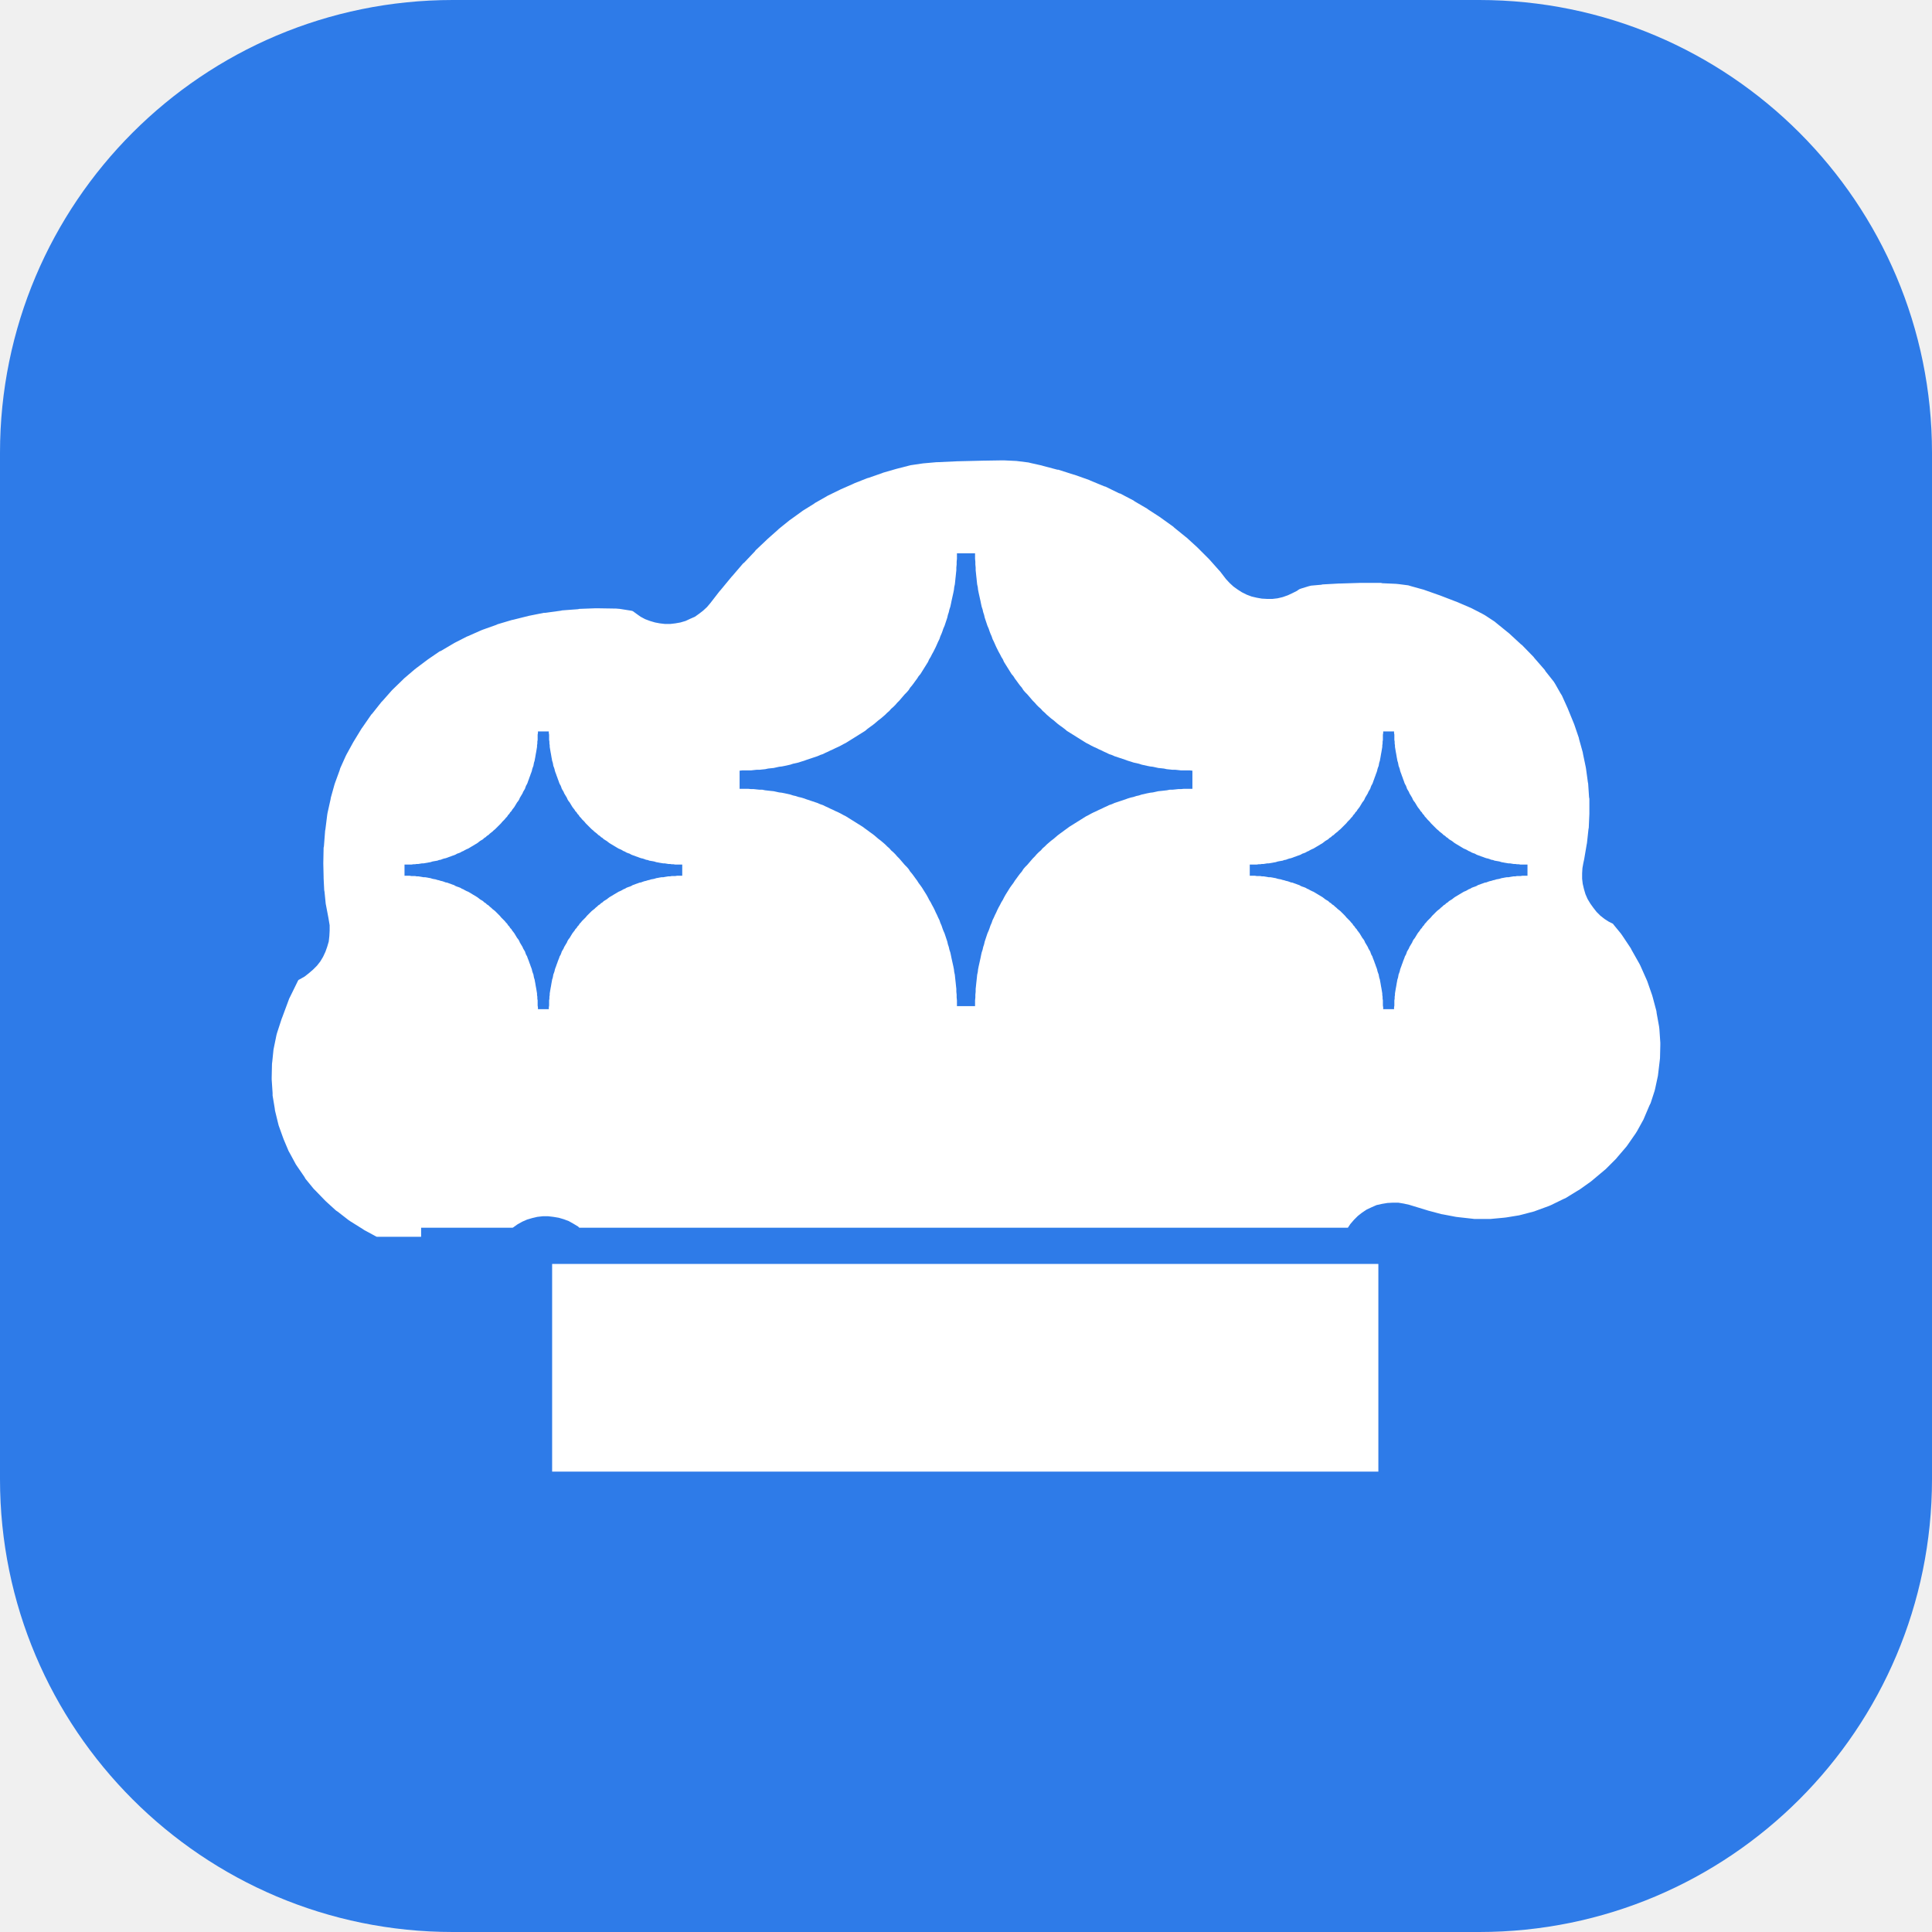
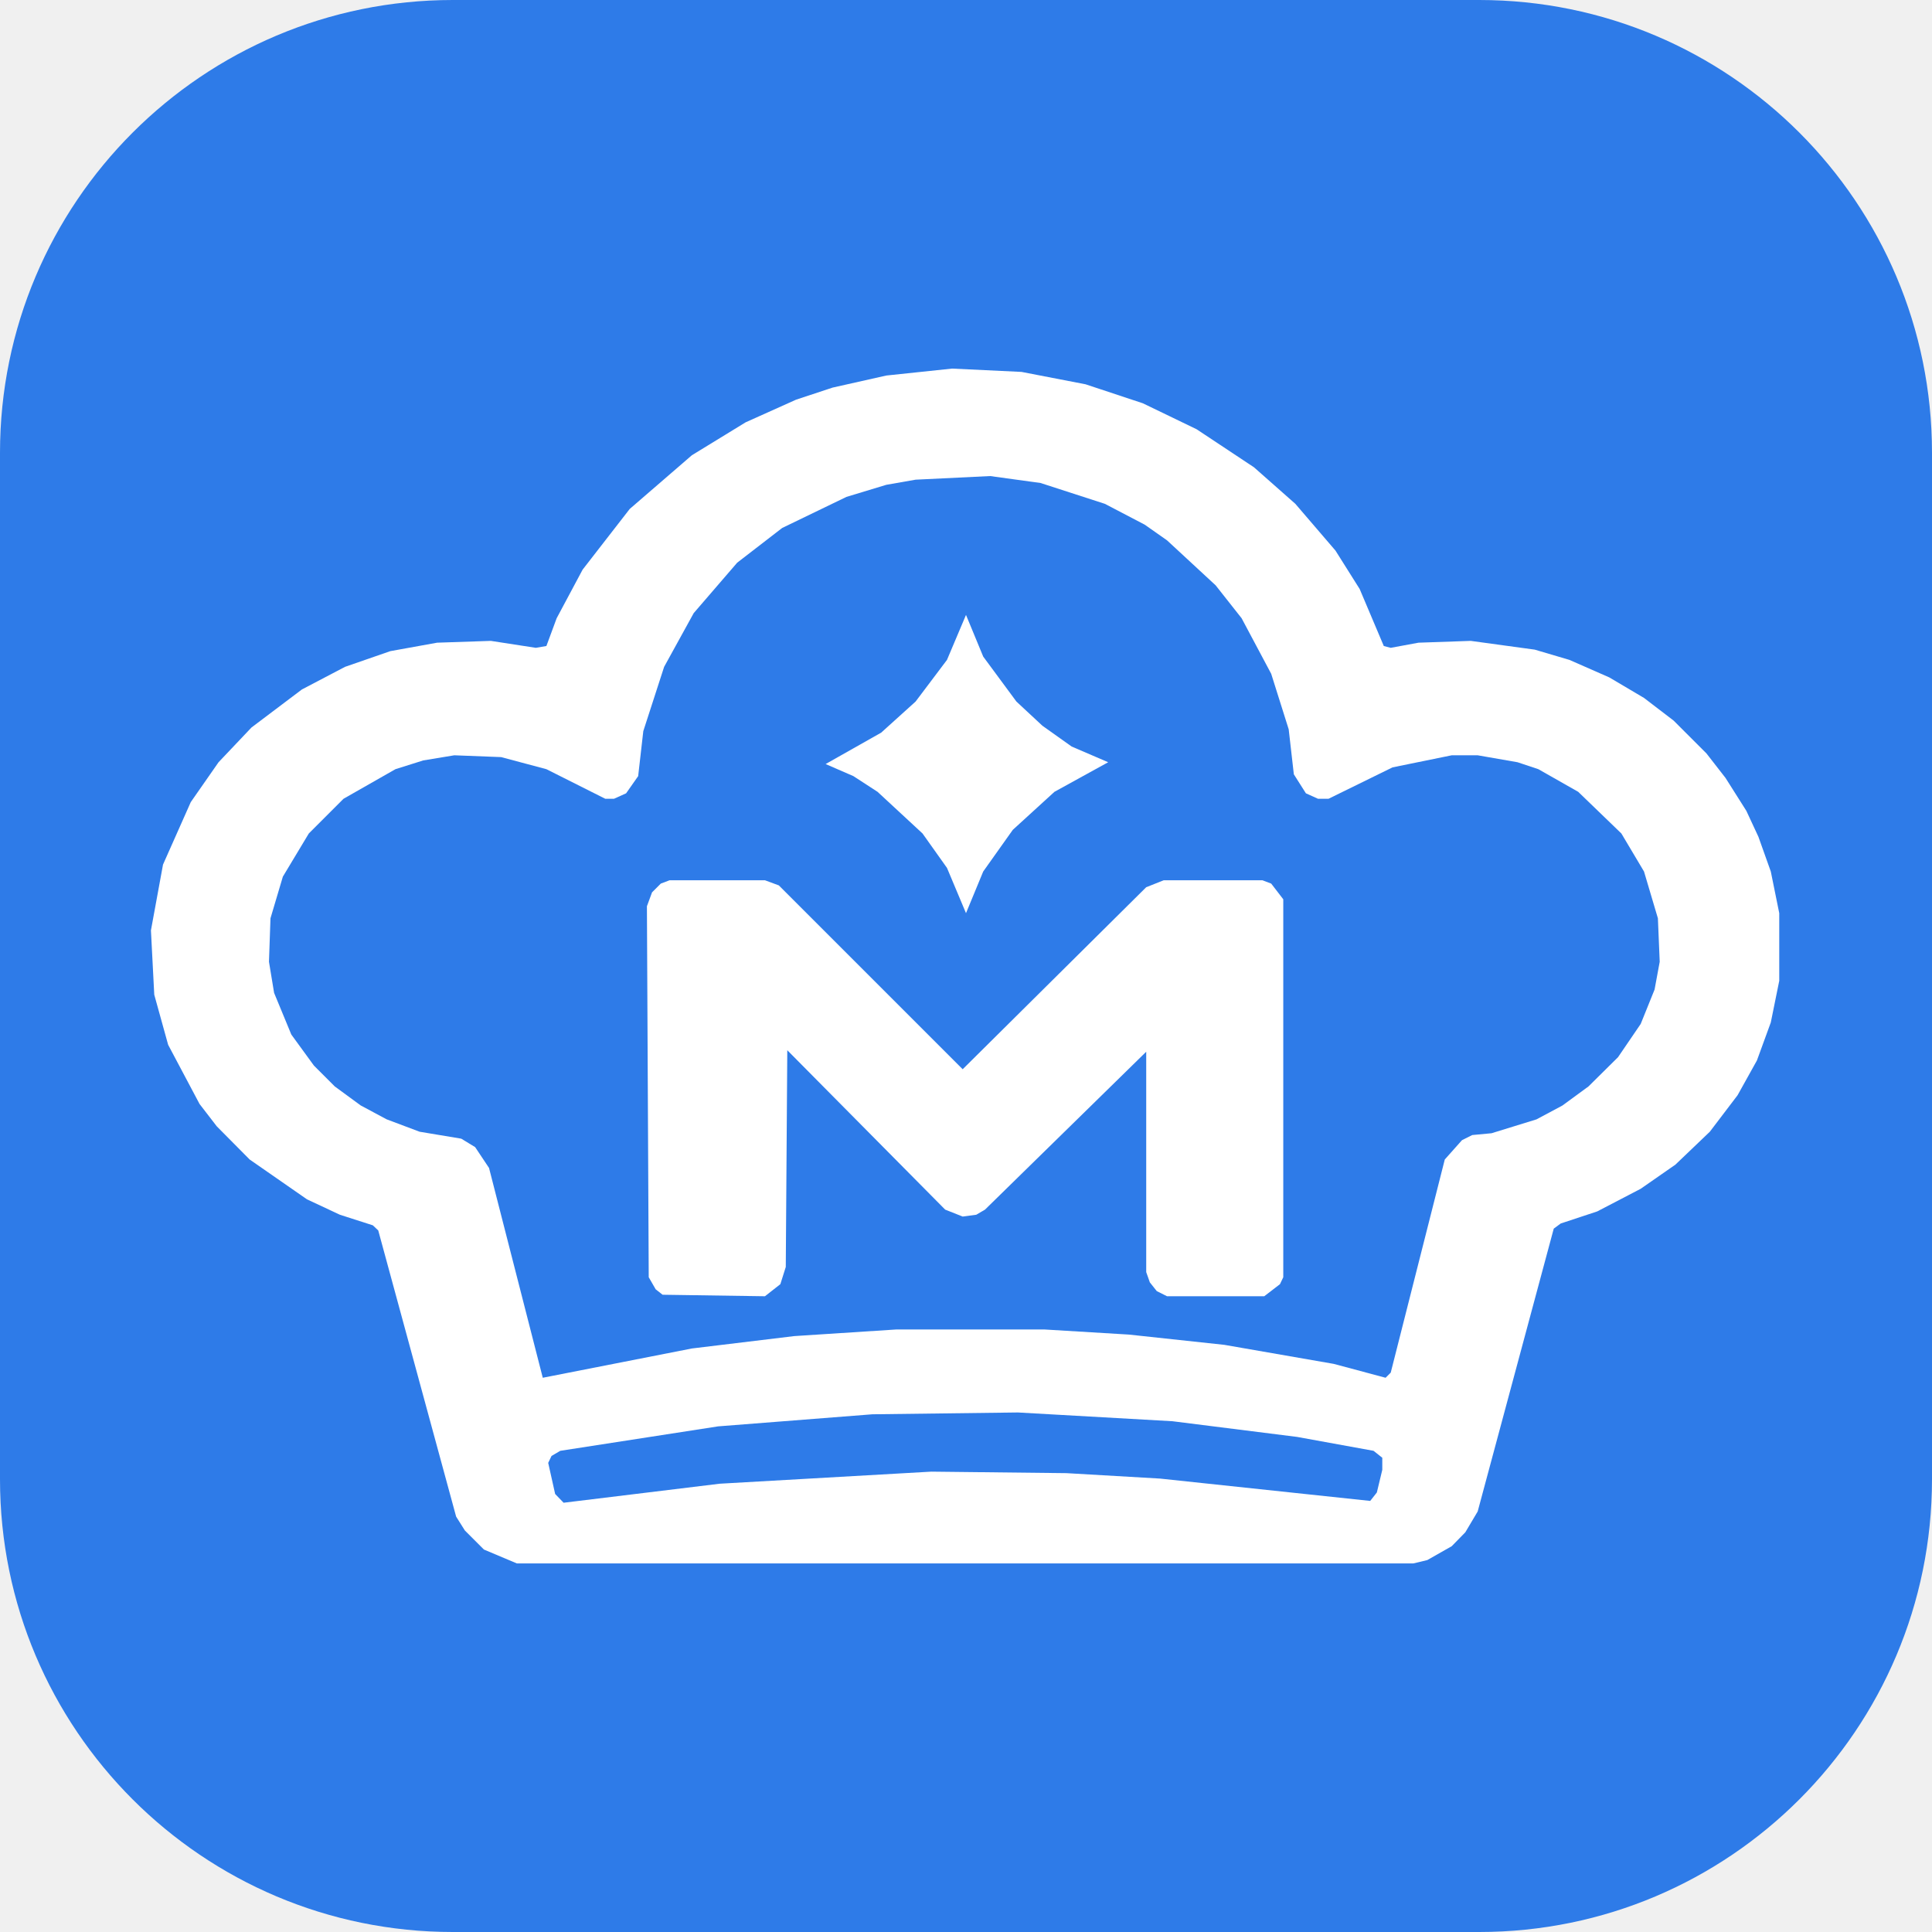
<svg xmlns="http://www.w3.org/2000/svg" viewBox="0 0 64 64">
  <rect width="64" height="64" rx="15" fill="#2E7BE8" />
-   <path d="M9.58 33.08 L9.35 33.70 L9.33 33.75 L9.18 34.21 L9.16 34.28 L9.08 34.67 L9.06 34.77 L9.02 35.16 L9.01 35.24 L9.00 35.69 L9.00 35.76 L9.03 36.21 L9.03 36.29 L9.10 36.71 L9.11 36.79 L9.21 37.20 L9.23 37.28 L9.37 37.67 L9.40 37.75 L9.56 38.13 L9.60 38.20 L9.80 38.57 L9.84 38.63 L10.08 38.98 L10.12 39.05 L10.39 39.38 L10.44 39.43 L10.75 39.75 L10.80 39.80 L11.13 40.10 L11.19 40.14 L11.55 40.42 L11.61 40.46 L12.01 40.71 L12.07 40.75 L12.44 40.95 L12.48 40.97 L12.52 40.97 L13.95 40.97 L13.95 40.67 L16.98 40.67 L17.00 40.66 L17.14 40.56 L17.30 40.47 L17.46 40.40 L17.63 40.35 L17.80 40.31 L17.98 40.29 L18.16 40.29 L18.33 40.31 L18.51 40.34 L18.68 40.39 L18.84 40.45 L19.00 40.54 L19.15 40.63 L19.19 40.67 L44.65 40.67 L44.73 40.55 L44.85 40.41 L44.98 40.28 L45.12 40.17 L45.27 40.07 L45.44 39.99 L45.60 39.92 L45.78 39.88 L45.96 39.85 L46.14 39.84 L46.32 39.84 L46.50 39.87 L46.68 39.91 L47.27 40.09 L47.30 40.10 L47.75 40.22 L47.81 40.23 L48.23 40.31 L48.31 40.32 L48.76 40.37 L48.84 40.38 L49.28 40.38 L49.37 40.38 L49.80 40.34 L49.89 40.33 L50.32 40.26 L50.40 40.24 L50.82 40.13 L50.90 40.10 L51.31 39.95 L51.38 39.92 L51.79 39.72 L51.86 39.69 L52.25 39.45 L52.32 39.41 L52.70 39.14 L52.76 39.09 L53.13 38.78 L53.19 38.73 L53.53 38.39 L53.58 38.33 L53.88 37.98 L53.93 37.91 L54.18 37.55 L54.23 37.47 L54.44 37.09 L54.47 37.02 L54.64 36.62 L54.68 36.54 L54.81 36.14 L54.83 36.06 L54.92 35.64 L54.93 35.56 L54.98 35.14 L54.99 35.05 L55.00 34.62 L55.00 34.54 L54.97 34.10 L54.96 34.01 L54.88 33.57 L54.87 33.49 L54.75 33.04 L54.73 32.97 L54.57 32.51 L54.54 32.44 L54.34 31.99 L54.31 31.93 L54.05 31.47 L54.02 31.41 L53.74 30.99 L53.69 30.92 L53.46 30.64 L53.43 30.60 L53.41 30.59 L53.29 30.53 L53.15 30.44 L53.01 30.33 L52.89 30.21 L52.78 30.07 L52.68 29.93 L52.59 29.78 L52.52 29.62 L52.47 29.45 L52.43 29.28 L52.41 29.11 L52.41 28.93 L52.42 28.76 L52.45 28.59 L52.47 28.50 L52.48 28.45 L52.56 27.98 L52.57 27.93 L52.62 27.47 L52.63 27.42 L52.65 26.96 L52.65 26.91 L52.65 26.46 L52.64 26.41 L52.61 25.96 L52.60 25.91 L52.54 25.47 L52.53 25.41 L52.44 24.98 L52.43 24.92 L52.31 24.49 L52.30 24.44 L52.15 24.00 L52.13 23.95 L51.95 23.51 L51.93 23.46 L51.74 23.04 L51.69 22.96 L51.52 22.66 L51.47 22.58 L51.20 22.24 L51.17 22.19 L50.83 21.80 L50.80 21.76 L50.42 21.37 L50.38 21.34 L49.99 20.98 L49.94 20.94 L49.57 20.64 L49.51 20.59 L49.19 20.38 L49.10 20.33 L48.77 20.16 L48.73 20.14 L48.24 19.93 L48.21 19.92 L47.69 19.72 L47.66 19.71 L47.15 19.53 L47.11 19.52 L46.75 19.42 L46.65 19.39 L46.34 19.35 L46.24 19.34 L45.79 19.32 L45.75 19.31 L45.06 19.31 L45.03 19.31 L44.39 19.33 L44.35 19.33 L43.81 19.36 L43.77 19.37 L43.43 19.40 L43.39 19.41 L43.35 19.42 L43.09 19.50 L43.04 19.52 L42.98 19.56 L42.97 19.57 L42.81 19.65 L42.66 19.72 L42.49 19.78 L42.32 19.82 L42.15 19.84 L41.98 19.84 L41.80 19.83 L41.63 19.80 L41.46 19.76 L41.30 19.70 L41.14 19.62 L41.00 19.53 L40.86 19.43 L40.73 19.31 L40.61 19.18 L40.41 18.92 L40.38 18.89 L40.06 18.53 L40.03 18.50 L39.69 18.16 L39.66 18.13 L39.31 17.81 L39.27 17.78 L38.90 17.48 L38.87 17.45 L38.48 17.17 L38.44 17.14 L38.04 16.88 L38.00 16.85 L37.59 16.61 L37.55 16.58 L37.11 16.35 L37.07 16.34 L36.62 16.12 L36.58 16.11 L36.12 15.92 L36.08 15.90 L35.60 15.73 L35.56 15.72 L35.06 15.56 L35.03 15.56 L34.54 15.43 L34.51 15.42 L34.15 15.34 L34.07 15.32 L33.75 15.28 L33.67 15.27 L33.25 15.25 L33.21 15.25 L32.58 15.26 L32.57 15.26 L31.74 15.28 L31.72 15.28 L31.07 15.31 L31.03 15.31 L30.58 15.35 L30.51 15.36 L30.17 15.41 L30.09 15.43 L29.74 15.52 L29.70 15.53 L29.25 15.66 L29.23 15.67 L28.77 15.83 L28.73 15.84 L28.30 16.01 L28.26 16.03 L27.85 16.21 L27.81 16.23 L27.42 16.42 L27.37 16.45 L27.00 16.66 L26.96 16.69 L26.59 16.92 L26.55 16.95 L26.19 17.21 L26.16 17.23 L25.80 17.52 L25.77 17.55 L25.42 17.86 L25.39 17.89 L25.03 18.23 L25.01 18.26 L24.65 18.64 L24.62 18.66 L24.26 19.08 L24.24 19.10 L23.86 19.56 L23.84 19.58 L23.53 19.98 L23.42 20.11 L23.29 20.23 L23.16 20.33 L23.02 20.43 L22.86 20.50 L22.71 20.57 L22.54 20.62 L22.37 20.65 L22.20 20.67 L22.03 20.67 L21.86 20.65 L21.70 20.62 L21.53 20.57 L21.37 20.51 L21.22 20.43 L21.08 20.33 L20.97 20.25 L20.95 20.24 L20.91 20.23 L20.53 20.17 L20.41 20.16 L19.78 20.15 L19.73 20.15 L19.19 20.17 L19.15 20.18 L18.62 20.22 L18.58 20.23 L18.07 20.30 L18.02 20.30 L17.52 20.40 L17.48 20.41 L17.00 20.53 L16.95 20.54 L16.48 20.68 L16.44 20.70 L15.99 20.86 L15.94 20.88 L15.51 21.07 L15.46 21.09 L15.05 21.30 L15.00 21.33 L14.61 21.56 L14.56 21.58 L14.18 21.84 L14.14 21.87 L13.78 22.14 L13.73 22.18 L13.39 22.47 L13.35 22.51 L13.02 22.83 L12.98 22.87 L12.68 23.21 L12.64 23.25 L12.33 23.64 L12.30 23.67 L12.01 24.09 L11.98 24.13 L11.73 24.54 L11.70 24.59 L11.48 24.99 L11.45 25.05 L11.27 25.45 L11.25 25.52 L11.10 25.93 L11.08 25.99 L10.96 26.42 L10.95 26.48 L10.85 26.93 L10.84 26.99 L10.78 27.47 L10.77 27.52 L10.73 28.04 L10.72 28.08 L10.71 28.58 L10.71 28.61 L10.72 29.05 L10.72 29.09 L10.74 29.49 L10.75 29.54 L10.79 29.94 L10.80 29.99 L10.88 30.41 L10.89 30.47 L10.92 30.65 L10.92 30.83 L10.91 31.01 L10.89 31.19 L10.84 31.36 L10.78 31.53 L10.70 31.70 L10.61 31.85 L10.50 31.99 L10.37 32.12 L10.23 32.24 L10.09 32.35 L9.93 32.44 L9.89 32.46 L9.87 32.49 L9.62 33.00 L9.58 33.08Z M39.50 25.53 L39.50 26.13 L39.41 26.13 L39.31 26.13 L39.22 26.13 L39.12 26.14 L39.03 26.14 L38.94 26.15 L38.84 26.16 L38.75 26.16 L38.65 26.18 L38.56 26.19 L38.47 26.20 L38.37 26.21 L38.28 26.23 L38.19 26.25 L38.10 26.26 L38.00 26.28 L37.91 26.30 L37.82 26.32 L37.73 26.35 L37.64 26.37 L37.55 26.40 L37.46 26.42 L37.36 26.45 L37.28 26.48 L37.19 26.51 L37.10 26.54 L37.01 26.57 L36.92 26.60 L36.83 26.64 L36.74 26.67 L36.66 26.71 L36.57 26.75 L36.49 26.79 L36.40 26.83 L36.32 26.87 L36.23 26.91 L36.15 26.95 L36.06 27.00 L35.98 27.04 L35.90 27.09 L35.82 27.14 L35.74 27.19 L35.66 27.24 L35.58 27.29 L35.50 27.34 L35.42 27.39 L35.34 27.45 L35.27 27.50 L35.19 27.56 L35.12 27.61 L35.04 27.67 L34.97 27.73 L34.90 27.79 L34.82 27.85 L34.75 27.91 L34.68 27.97 L34.61 28.04 L34.54 28.10 L34.48 28.17 L34.41 28.23 L34.34 28.30 L34.28 28.37 L34.21 28.44 L34.15 28.51 L34.09 28.58 L34.03 28.65 L33.96 28.72 L33.90 28.79 L33.85 28.87 L33.79 28.94 L33.73 29.02 L33.68 29.09 L33.62 29.17 L33.57 29.25 L33.51 29.33 L33.46 29.40 L33.41 29.48 L33.36 29.56 L33.31 29.64 L33.26 29.73 L33.22 29.81 L33.17 29.89 L33.13 29.97 L33.08 30.06 L33.04 30.14 L33.00 30.23 L32.96 30.31 L32.92 30.40 L32.88 30.48 L32.85 30.57 L32.81 30.66 L32.78 30.75 L32.75 30.83 L32.71 30.92 L32.68 31.01 L32.65 31.10 L32.62 31.19 L32.60 31.28 L32.57 31.37 L32.55 31.46 L32.52 31.55 L32.50 31.64 L32.48 31.74 L32.46 31.83 L32.44 31.92 L32.42 32.01 L32.40 32.11 L32.39 32.20 L32.37 32.29 L32.36 32.39 L32.35 32.48 L32.34 32.57 L32.33 32.67 L32.32 32.76 L32.32 32.85 L32.31 32.95 L32.31 33.04 L32.30 33.14 L32.30 33.23 L32.30 33.33 L31.70 33.33 L31.70 33.23 L31.70 33.14 L31.69 33.04 L31.69 32.95 L31.68 32.85 L31.68 32.76 L31.67 32.67 L31.66 32.57 L31.65 32.48 L31.64 32.39 L31.63 32.29 L31.61 32.20 L31.60 32.11 L31.58 32.01 L31.56 31.92 L31.54 31.83 L31.52 31.74 L31.50 31.64 L31.48 31.55 L31.45 31.46 L31.43 31.37 L31.40 31.28 L31.38 31.19 L31.35 31.10 L31.32 31.01 L31.29 30.92 L31.25 30.83 L31.22 30.75 L31.19 30.66 L31.15 30.57 L31.12 30.48 L31.08 30.40 L31.04 30.31 L31.00 30.23 L30.96 30.14 L30.92 30.06 L30.87 29.97 L30.83 29.89 L30.78 29.81 L30.74 29.73 L30.69 29.64 L30.64 29.56 L30.59 29.48 L30.54 29.40 L30.49 29.33 L30.43 29.25 L30.38 29.17 L30.32 29.09 L30.27 29.02 L30.21 28.94 L30.15 28.87 L30.10 28.79 L30.04 28.72 L29.97 28.65 L29.91 28.58 L29.85 28.51 L29.79 28.44 L29.72 28.37 L29.66 28.30 L29.59 28.23 L29.52 28.17 L29.46 28.10 L29.39 28.04 L29.32 27.97 L29.25 27.91 L29.18 27.85 L29.10 27.79 L29.03 27.73 L28.96 27.67 L28.88 27.61 L28.81 27.56 L28.73 27.50 L28.66 27.45 L28.58 27.39 L28.50 27.34 L28.42 27.29 L28.34 27.24 L28.26 27.19 L28.18 27.14 L28.10 27.09 L28.02 27.04 L27.94 27.00 L27.85 26.95 L27.77 26.91 L27.68 26.87 L27.60 26.83 L27.51 26.79 L27.43 26.75 L27.34 26.71 L27.26 26.67 L27.17 26.64 L27.08 26.60 L26.99 26.57 L26.90 26.54 L26.81 26.51 L26.72 26.48 L26.64 26.45 L26.54 26.42 L26.45 26.40 L26.36 26.37 L26.27 26.35 L26.18 26.32 L26.09 26.30 L26.00 26.28 L25.90 26.26 L25.81 26.25 L25.72 26.23 L25.63 26.21 L25.53 26.20 L25.44 26.19 L25.35 26.18 L25.25 26.16 L25.16 26.16 L25.06 26.15 L24.97 26.14 L24.88 26.14 L24.78 26.13 L24.69 26.13 L24.59 26.13 L24.50 26.13 L24.50 25.53 L24.59 25.52 L24.69 25.52 L24.78 25.52 L24.88 25.52 L24.97 25.51 L25.06 25.50 L25.16 25.50 L25.25 25.49 L25.35 25.48 L25.44 25.46 L25.53 25.45 L25.63 25.44 L25.72 25.42 L25.81 25.40 L25.90 25.39 L26.00 25.37 L26.09 25.35 L26.18 25.33 L26.27 25.30 L26.36 25.28 L26.45 25.26 L26.54 25.23 L26.64 25.20 L26.72 25.17 L26.81 25.14 L26.90 25.11 L26.99 25.08 L27.08 25.05 L27.17 25.01 L27.26 24.98 L27.34 24.94 L27.43 24.90 L27.51 24.86 L27.60 24.82 L27.68 24.78 L27.77 24.74 L27.85 24.70 L27.94 24.65 L28.02 24.61 L28.10 24.56 L28.18 24.51 L28.26 24.46 L28.34 24.41 L28.42 24.36 L28.50 24.31 L28.58 24.26 L28.66 24.21 L28.73 24.15 L28.81 24.09 L28.88 24.04 L28.96 23.98 L29.03 23.92 L29.10 23.86 L29.18 23.80 L29.25 23.74 L29.32 23.68 L29.39 23.61 L29.46 23.55 L29.52 23.48 L29.59 23.42 L29.66 23.35 L29.72 23.28 L29.79 23.21 L29.85 23.14 L29.91 23.07 L29.97 23.00 L30.04 22.93 L30.10 22.86 L30.15 22.78 L30.21 22.71 L30.27 22.63 L30.32 22.56 L30.38 22.48 L30.43 22.40 L30.49 22.33 L30.54 22.25 L30.59 22.17 L30.64 22.09 L30.69 22.01 L30.74 21.93 L30.78 21.84 L30.83 21.76 L30.87 21.68 L30.92 21.59 L30.96 21.51 L31.00 21.43 L31.04 21.34 L31.08 21.25 L31.12 21.17 L31.15 21.08 L31.19 20.99 L31.22 20.91 L31.25 20.82 L31.29 20.73 L31.32 20.64 L31.35 20.55 L31.38 20.46 L31.40 20.37 L31.43 20.28 L31.45 20.19 L31.48 20.10 L31.50 20.01 L31.52 19.91 L31.54 19.82 L31.56 19.73 L31.58 19.64 L31.60 19.54 L31.61 19.45 L31.63 19.36 L31.64 19.27 L31.65 19.17 L31.66 19.08 L31.67 18.98 L31.68 18.89 L31.68 18.80 L31.69 18.70 L31.69 18.61 L31.70 18.51 L31.70 18.42 L31.70 18.33 L32.30 18.33 L32.30 18.42 L32.30 18.51 L32.31 18.61 L32.31 18.70 L32.32 18.80 L32.32 18.89 L32.33 18.98 L32.34 19.08 L32.35 19.17 L32.36 19.27 L32.37 19.36 L32.39 19.45 L32.40 19.54 L32.42 19.64 L32.44 19.73 L32.46 19.82 L32.48 19.91 L32.50 20.01 L32.52 20.10 L32.55 20.19 L32.57 20.28 L32.60 20.37 L32.62 20.46 L32.65 20.55 L32.68 20.64 L32.71 20.73 L32.75 20.82 L32.78 20.91 L32.81 20.99 L32.85 21.08 L32.88 21.17 L32.92 21.25 L32.96 21.34 L33.00 21.43 L33.04 21.51 L33.08 21.59 L33.13 21.68 L33.17 21.76 L33.22 21.84 L33.26 21.93 L33.31 22.01 L33.36 22.09 L33.41 22.17 L33.46 22.25 L33.51 22.33 L33.57 22.40 L33.62 22.48 L33.68 22.56 L33.73 22.63 L33.79 22.71 L33.85 22.78 L33.90 22.86 L33.96 22.93 L34.03 23.00 L34.09 23.07 L34.15 23.14 L34.21 23.21 L34.28 23.28 L34.34 23.35 L34.41 23.42 L34.48 23.48 L34.54 23.55 L34.61 23.61 L34.68 23.68 L34.75 23.74 L34.82 23.80 L34.90 23.86 L34.97 23.92 L35.04 23.98 L35.12 24.04 L35.19 24.09 L35.27 24.15 L35.34 24.21 L35.42 24.26 L35.50 24.31 L35.58 24.36 L35.66 24.41 L35.74 24.46 L35.82 24.51 L35.90 24.56 L35.98 24.61 L36.06 24.65 L36.15 24.70 L36.23 24.74 L36.32 24.78 L36.40 24.82 L36.49 24.86 L36.57 24.90 L36.66 24.94 L36.74 24.98 L36.83 25.01 L36.92 25.05 L37.01 25.08 L37.10 25.11 L37.19 25.14 L37.28 25.17 L37.36 25.20 L37.46 25.23 L37.55 25.26 L37.64 25.28 L37.73 25.30 L37.82 25.33 L37.91 25.35 L38.00 25.37 L38.10 25.39 L38.19 25.40 L38.28 25.42 L38.37 25.44 L38.47 25.45 L38.56 25.46 L38.65 25.48 L38.75 25.49 L38.84 25.50 L38.94 25.50 L39.03 25.51 L39.12 25.52 L39.22 25.52 L39.31 25.52 L39.41 25.52 L39.50 25.53Z M22.54 28.64 L22.60 28.64 L22.60 29.01 L22.54 29.01 L22.48 29.01 L22.43 29.01 L22.37 29.02 L22.31 29.02 L22.25 29.02 L22.20 29.03 L22.14 29.03 L22.08 29.04 L22.02 29.05 L21.97 29.06 L21.91 29.06 L21.85 29.07 L21.80 29.08 L21.74 29.09 L21.68 29.11 L21.63 29.12 L21.57 29.13 L21.51 29.15 L21.46 29.16 L21.40 29.18 L21.35 29.19 L21.29 29.21 L21.24 29.23 L21.18 29.24 L21.13 29.26 L21.07 29.28 L21.02 29.30 L20.96 29.32 L20.91 29.35 L20.86 29.37 L20.80 29.39 L20.75 29.41 L20.70 29.44 L20.65 29.46 L20.60 29.49 L20.54 29.52 L20.49 29.54 L20.44 29.57 L20.39 29.60 L20.34 29.63 L20.29 29.66 L20.24 29.69 L20.19 29.72 L20.15 29.75 L20.10 29.79 L20.05 29.82 L20.00 29.85 L19.96 29.89 L19.91 29.92 L19.87 29.96 L19.82 29.99 L19.78 30.03 L19.73 30.07 L19.69 30.11 L19.65 30.14 L19.60 30.18 L19.56 30.22 L19.52 30.26 L19.48 30.30 L19.44 30.34 L19.40 30.39 L19.36 30.43 L19.32 30.47 L19.28 30.51 L19.24 30.56 L19.20 30.60 L19.17 30.65 L19.13 30.69 L19.10 30.74 L19.06 30.78 L19.03 30.83 L18.99 30.88 L18.96 30.92 L18.93 30.97 L18.90 31.02 L18.87 31.07 L18.83 31.12 L18.80 31.17 L18.78 31.22 L18.75 31.27 L18.72 31.32 L18.69 31.37 L18.67 31.42 L18.64 31.47 L18.61 31.52 L18.59 31.58 L18.57 31.63 L18.54 31.68 L18.52 31.74 L18.50 31.79 L18.48 31.84 L18.46 31.90 L18.44 31.95 L18.42 32.01 L18.40 32.06 L18.38 32.12 L18.37 32.17 L18.35 32.23 L18.33 32.28 L18.32 32.34 L18.31 32.39 L18.29 32.45 L18.28 32.51 L18.27 32.56 L18.26 32.62 L18.25 32.68 L18.24 32.73 L18.23 32.79 L18.22 32.85 L18.21 32.91 L18.21 32.96 L18.20 33.02 L18.20 33.08 L18.19 33.14 L18.19 33.19 L18.19 33.25 L18.19 33.31 L18.18 33.37 L18.18 33.43 L17.82 33.43 L17.82 33.37 L17.81 33.31 L17.81 33.25 L17.81 33.19 L17.81 33.14 L17.80 33.08 L17.80 33.02 L17.79 32.96 L17.79 32.91 L17.78 32.85 L17.77 32.79 L17.76 32.73 L17.75 32.68 L17.74 32.62 L17.73 32.56 L17.72 32.51 L17.71 32.45 L17.69 32.39 L17.68 32.34 L17.67 32.28 L17.65 32.23 L17.63 32.17 L17.62 32.12 L17.60 32.06 L17.58 32.01 L17.56 31.95 L17.54 31.90 L17.52 31.84 L17.50 31.79 L17.48 31.74 L17.46 31.68 L17.43 31.63 L17.41 31.58 L17.39 31.52 L17.36 31.47 L17.33 31.42 L17.31 31.37 L17.28 31.32 L17.25 31.27 L17.22 31.22 L17.20 31.17 L17.17 31.12 L17.13 31.07 L17.10 31.02 L17.07 30.97 L17.04 30.92 L17.01 30.88 L16.97 30.83 L16.94 30.78 L16.90 30.74 L16.87 30.69 L16.83 30.65 L16.80 30.60 L16.76 30.56 L16.72 30.51 L16.68 30.47 L16.64 30.43 L16.60 30.39 L16.56 30.34 L16.52 30.30 L16.48 30.26 L16.44 30.22 L16.40 30.18 L16.35 30.14 L16.31 30.11 L16.27 30.07 L16.22 30.03 L16.18 29.99 L16.13 29.96 L16.09 29.92 L16.04 29.89 L16.00 29.85 L15.95 29.82 L15.90 29.79 L15.85 29.75 L15.81 29.72 L15.76 29.69 L15.71 29.66 L15.66 29.63 L15.61 29.60 L15.56 29.57 L15.51 29.54 L15.46 29.52 L15.40 29.49 L15.35 29.46 L15.30 29.44 L15.25 29.41 L15.20 29.39 L15.14 29.37 L15.09 29.35 L15.04 29.32 L14.98 29.30 L14.93 29.28 L14.87 29.26 L14.82 29.24 L14.76 29.23 L14.71 29.21 L14.65 29.19 L14.60 29.18 L14.54 29.16 L14.49 29.15 L14.43 29.13 L14.37 29.12 L14.32 29.11 L14.26 29.09 L14.20 29.08 L14.15 29.07 L14.09 29.06 L14.03 29.06 L13.98 29.05 L13.92 29.04 L13.86 29.03 L13.80 29.03 L13.75 29.02 L13.69 29.02 L13.63 29.02 L13.57 29.01 L13.52 29.01 L13.46 29.01 L13.40 29.01 L13.40 28.64 L13.46 28.64 L13.52 28.64 L13.57 28.64 L13.63 28.64 L13.69 28.63 L13.75 28.63 L13.80 28.62 L13.86 28.62 L13.92 28.61 L13.98 28.60 L14.03 28.60 L14.09 28.59 L14.15 28.58 L14.20 28.57 L14.26 28.56 L14.32 28.54 L14.37 28.53 L14.43 28.52 L14.49 28.51 L14.54 28.49 L14.60 28.48 L14.65 28.46 L14.71 28.44 L14.76 28.43 L14.82 28.41 L14.87 28.39 L14.93 28.37 L14.98 28.35 L15.04 28.33 L15.09 28.31 L15.14 28.28 L15.20 28.26 L15.25 28.24 L15.30 28.21 L15.35 28.19 L15.40 28.16 L15.46 28.13 L15.51 28.11 L15.56 28.08 L15.61 28.05 L15.66 28.02 L15.71 27.99 L15.76 27.96 L15.81 27.93 L15.85 27.90 L15.90 27.86 L15.95 27.83 L16.00 27.80 L16.04 27.76 L16.09 27.73 L16.13 27.69 L16.18 27.66 L16.22 27.62 L16.27 27.58 L16.31 27.55 L16.35 27.51 L16.40 27.47 L16.44 27.43 L16.48 27.39 L16.52 27.35 L16.56 27.31 L16.60 27.27 L16.64 27.22 L16.68 27.18 L16.72 27.14 L16.76 27.09 L16.80 27.05 L16.83 27.00 L16.87 26.96 L16.90 26.91 L16.94 26.87 L16.97 26.82 L17.01 26.77 L17.04 26.73 L17.07 26.68 L17.10 26.63 L17.13 26.58 L17.17 26.53 L17.20 26.48 L17.22 26.43 L17.25 26.38 L17.28 26.33 L17.31 26.28 L17.33 26.23 L17.36 26.18 L17.39 26.13 L17.41 26.07 L17.43 26.02 L17.46 25.97 L17.48 25.92 L17.50 25.86 L17.52 25.81 L17.54 25.75 L17.56 25.70 L17.58 25.64 L17.60 25.59 L17.62 25.53 L17.63 25.48 L17.65 25.42 L17.67 25.37 L17.68 25.31 L17.69 25.26 L17.71 25.20 L17.72 25.14 L17.73 25.09 L17.74 25.03 L17.75 24.97 L17.76 24.92 L17.77 24.86 L17.78 24.80 L17.79 24.74 L17.79 24.69 L17.80 24.63 L17.80 24.57 L17.81 24.51 L17.81 24.46 L17.81 24.40 L17.81 24.34 L17.82 24.28 L17.82 24.23 L18.18 24.23 L18.18 24.28 L18.19 24.34 L18.19 24.40 L18.19 24.46 L18.19 24.51 L18.20 24.57 L18.20 24.63 L18.21 24.69 L18.21 24.74 L18.22 24.80 L18.23 24.86 L18.24 24.92 L18.25 24.97 L18.26 25.03 L18.27 25.09 L18.28 25.14 L18.29 25.20 L18.31 25.26 L18.32 25.31 L18.33 25.37 L18.35 25.42 L18.37 25.48 L18.38 25.53 L18.40 25.59 L18.42 25.64 L18.44 25.70 L18.46 25.75 L18.48 25.81 L18.50 25.86 L18.52 25.92 L18.54 25.97 L18.57 26.02 L18.59 26.07 L18.61 26.13 L18.64 26.18 L18.67 26.23 L18.69 26.28 L18.72 26.33 L18.75 26.38 L18.78 26.43 L18.80 26.48 L18.83 26.53 L18.87 26.58 L18.90 26.63 L18.93 26.68 L18.96 26.73 L18.99 26.77 L19.03 26.82 L19.06 26.87 L19.10 26.91 L19.13 26.96 L19.17 27.00 L19.20 27.05 L19.24 27.09 L19.28 27.14 L19.32 27.18 L19.36 27.22 L19.40 27.27 L19.44 27.31 L19.48 27.35 L19.52 27.39 L19.56 27.43 L19.60 27.47 L19.65 27.51 L19.69 27.55 L19.73 27.58 L19.78 27.62 L19.82 27.66 L19.87 27.69 L19.91 27.73 L19.96 27.76 L20.00 27.80 L20.05 27.83 L20.10 27.86 L20.15 27.90 L20.19 27.93 L20.24 27.96 L20.29 27.99 L20.34 28.02 L20.39 28.05 L20.44 28.08 L20.49 28.11 L20.54 28.13 L20.60 28.16 L20.65 28.19 L20.70 28.21 L20.75 28.24 L20.80 28.26 L20.86 28.28 L20.91 28.31 L20.96 28.33 L21.02 28.35 L21.07 28.37 L21.13 28.39 L21.18 28.41 L21.24 28.43 L21.29 28.44 L21.35 28.46 L21.40 28.48 L21.46 28.49 L21.51 28.51 L21.57 28.52 L21.63 28.53 L21.68 28.54 L21.74 28.56 L21.80 28.57 L21.85 28.58 L21.91 28.59 L21.97 28.60 L22.02 28.60 L22.08 28.61 L22.14 28.62 L22.20 28.62 L22.25 28.63 L22.31 28.63 L22.37 28.64 L22.43 28.64 L22.48 28.64 L22.54 28.64Z M50.54 28.64 L50.60 28.64 L50.60 29.01 L50.54 29.01 L50.48 29.01 L50.43 29.01 L50.37 29.02 L50.31 29.02 L50.25 29.02 L50.20 29.03 L50.14 29.03 L50.08 29.04 L50.02 29.05 L49.97 29.06 L49.91 29.06 L49.85 29.07 L49.80 29.08 L49.74 29.09 L49.68 29.11 L49.63 29.12 L49.57 29.13 L49.51 29.15 L49.46 29.16 L49.40 29.18 L49.35 29.19 L49.29 29.21 L49.24 29.23 L49.18 29.24 L49.13 29.26 L49.07 29.28 L49.02 29.30 L48.96 29.32 L48.91 29.35 L48.86 29.37 L48.80 29.39 L48.75 29.41 L48.70 29.44 L48.65 29.46 L48.60 29.49 L48.54 29.52 L48.49 29.54 L48.44 29.57 L48.39 29.60 L48.34 29.63 L48.29 29.66 L48.24 29.69 L48.19 29.72 L48.15 29.75 L48.10 29.79 L48.05 29.82 L48.00 29.85 L47.96 29.89 L47.91 29.92 L47.87 29.96 L47.82 29.99 L47.78 30.03 L47.73 30.07 L47.69 30.11 L47.65 30.14 L47.60 30.18 L47.56 30.22 L47.52 30.26 L47.48 30.30 L47.44 30.34 L47.40 30.39 L47.36 30.43 L47.32 30.47 L47.28 30.51 L47.24 30.56 L47.20 30.60 L47.17 30.65 L47.13 30.69 L47.10 30.74 L47.06 30.78 L47.03 30.83 L46.99 30.88 L46.96 30.92 L46.93 30.97 L46.90 31.02 L46.87 31.07 L46.83 31.12 L46.80 31.17 L46.78 31.22 L46.75 31.27 L46.72 31.32 L46.69 31.37 L46.67 31.42 L46.64 31.47 L46.61 31.52 L46.59 31.58 L46.57 31.63 L46.54 31.68 L46.52 31.74 L46.50 31.79 L46.48 31.84 L46.46 31.90 L46.44 31.95 L46.42 32.01 L46.40 32.06 L46.38 32.12 L46.37 32.17 L46.35 32.23 L46.33 32.28 L46.32 32.34 L46.31 32.39 L46.29 32.45 L46.28 32.51 L46.27 32.56 L46.26 32.62 L46.25 32.68 L46.24 32.73 L46.23 32.79 L46.22 32.85 L46.21 32.91 L46.21 32.96 L46.20 33.02 L46.20 33.08 L46.19 33.14 L46.19 33.19 L46.19 33.25 L46.19 33.31 L46.18 33.37 L46.18 33.43 L45.82 33.43 L45.82 33.37 L45.81 33.31 L45.81 33.25 L45.81 33.19 L45.81 33.14 L45.80 33.08 L45.80 33.02 L45.79 32.96 L45.79 32.91 L45.78 32.85 L45.77 32.79 L45.76 32.73 L45.75 32.68 L45.74 32.62 L45.73 32.56 L45.72 32.51 L45.71 32.45 L45.69 32.39 L45.68 32.34 L45.67 32.28 L45.65 32.23 L45.63 32.17 L45.62 32.12 L45.60 32.06 L45.58 32.01 L45.56 31.95 L45.54 31.90 L45.52 31.84 L45.50 31.79 L45.48 31.74 L45.46 31.68 L45.43 31.63 L45.41 31.58 L45.39 31.52 L45.36 31.47 L45.33 31.42 L45.31 31.37 L45.28 31.32 L45.25 31.27 L45.22 31.22 L45.20 31.17 L45.17 31.12 L45.13 31.07 L45.10 31.02 L45.07 30.97 L45.04 30.92 L45.01 30.88 L44.97 30.83 L44.94 30.78 L44.90 30.74 L44.87 30.69 L44.83 30.65 L44.80 30.60 L44.76 30.56 L44.72 30.51 L44.68 30.47 L44.64 30.43 L44.60 30.39 L44.56 30.34 L44.52 30.30 L44.48 30.26 L44.44 30.22 L44.40 30.18 L44.35 30.14 L44.31 30.11 L44.27 30.07 L44.22 30.03 L44.18 29.99 L44.13 29.96 L44.09 29.92 L44.04 29.89 L44.00 29.85 L43.95 29.82 L43.90 29.79 L43.85 29.75 L43.81 29.72 L43.76 29.69 L43.71 29.66 L43.66 29.63 L43.61 29.60 L43.56 29.57 L43.51 29.54 L43.46 29.52 L43.40 29.49 L43.35 29.46 L43.30 29.44 L43.25 29.41 L43.20 29.39 L43.14 29.37 L43.09 29.35 L43.04 29.32 L42.98 29.30 L42.93 29.28 L42.87 29.26 L42.82 29.24 L42.76 29.23 L42.71 29.21 L42.65 29.19 L42.60 29.18 L42.54 29.16 L42.49 29.15 L42.43 29.13 L42.37 29.12 L42.32 29.11 L42.26 29.09 L42.20 29.08 L42.15 29.07 L42.09 29.06 L42.03 29.06 L41.98 29.05 L41.92 29.04 L41.86 29.03 L41.80 29.03 L41.75 29.02 L41.69 29.02 L41.63 29.02 L41.57 29.01 L41.52 29.01 L41.46 29.01 L41.40 29.01 L41.40 28.64 L41.46 28.64 L41.52 28.64 L41.57 28.64 L41.63 28.64 L41.69 28.63 L41.75 28.63 L41.80 28.62 L41.86 28.62 L41.92 28.61 L41.98 28.60 L42.03 28.60 L42.09 28.59 L42.15 28.58 L42.20 28.57 L42.26 28.56 L42.32 28.54 L42.37 28.53 L42.43 28.52 L42.49 28.51 L42.54 28.49 L42.60 28.48 L42.65 28.46 L42.71 28.44 L42.76 28.43 L42.82 28.41 L42.87 28.39 L42.93 28.37 L42.98 28.35 L43.04 28.33 L43.09 28.31 L43.14 28.28 L43.20 28.26 L43.25 28.24 L43.30 28.21 L43.35 28.19 L43.40 28.16 L43.46 28.13 L43.51 28.11 L43.56 28.08 L43.61 28.05 L43.66 28.02 L43.71 27.99 L43.76 27.96 L43.81 27.93 L43.85 27.90 L43.90 27.86 L43.95 27.83 L44.00 27.80 L44.04 27.76 L44.09 27.73 L44.13 27.69 L44.18 27.66 L44.22 27.62 L44.27 27.58 L44.31 27.55 L44.35 27.51 L44.40 27.47 L44.44 27.43 L44.48 27.39 L44.52 27.35 L44.56 27.31 L44.60 27.27 L44.64 27.22 L44.68 27.18 L44.72 27.14 L44.76 27.09 L44.80 27.05 L44.83 27.00 L44.87 26.96 L44.90 26.91 L44.94 26.87 L44.97 26.82 L45.01 26.77 L45.04 26.73 L45.07 26.68 L45.10 26.63 L45.13 26.58 L45.17 26.53 L45.20 26.48 L45.22 26.43 L45.25 26.38 L45.28 26.33 L45.31 26.28 L45.33 26.23 L45.36 26.18 L45.39 26.13 L45.41 26.07 L45.43 26.02 L45.46 25.97 L45.48 25.92 L45.50 25.86 L45.52 25.81 L45.54 25.75 L45.56 25.70 L45.58 25.64 L45.60 25.59 L45.62 25.53 L45.63 25.48 L45.65 25.42 L45.67 25.37 L45.68 25.31 L45.69 25.26 L45.71 25.20 L45.72 25.14 L45.73 25.09 L45.74 25.03 L45.75 24.97 L45.76 24.92 L45.77 24.86 L45.78 24.80 L45.79 24.74 L45.79 24.69 L45.80 24.63 L45.80 24.57 L45.81 24.51 L45.81 24.46 L45.81 24.40 L45.81 24.34 L45.82 24.28 L45.82 24.23 L46.18 24.23 L46.18 24.28 L46.19 24.34 L46.19 24.40 L46.19 24.46 L46.19 24.51 L46.20 24.57 L46.20 24.63 L46.21 24.69 L46.21 24.74 L46.22 24.80 L46.23 24.86 L46.24 24.92 L46.25 24.97 L46.26 25.03 L46.27 25.09 L46.28 25.14 L46.29 25.20 L46.31 25.26 L46.32 25.31 L46.33 25.37 L46.35 25.42 L46.37 25.48 L46.38 25.53 L46.40 25.59 L46.42 25.64 L46.44 25.70 L46.46 25.75 L46.48 25.81 L46.50 25.86 L46.52 25.92 L46.54 25.97 L46.57 26.02 L46.59 26.07 L46.61 26.13 L46.64 26.18 L46.67 26.23 L46.69 26.28 L46.72 26.33 L46.75 26.38 L46.78 26.43 L46.80 26.48 L46.83 26.53 L46.87 26.58 L46.90 26.63 L46.93 26.68 L46.96 26.73 L46.99 26.77 L47.03 26.82 L47.06 26.87 L47.10 26.91 L47.13 26.96 L47.17 27.00 L47.20 27.05 L47.24 27.09 L47.28 27.14 L47.32 27.18 L47.36 27.22 L47.40 27.27 L47.44 27.31 L47.48 27.35 L47.52 27.39 L47.56 27.43 L47.60 27.47 L47.65 27.51 L47.69 27.55 L47.73 27.58 L47.78 27.62 L47.82 27.66 L47.87 27.69 L47.91 27.73 L47.96 27.76 L48.00 27.80 L48.05 27.83 L48.10 27.86 L48.15 27.90 L48.19 27.93 L48.24 27.96 L48.29 27.99 L48.34 28.02 L48.39 28.05 L48.44 28.08 L48.49 28.11 L48.54 28.13 L48.60 28.16 L48.65 28.19 L48.70 28.21 L48.75 28.24 L48.80 28.26 L48.86 28.28 L48.91 28.31 L48.96 28.33 L49.02 28.35 L49.07 28.37 L49.13 28.39 L49.18 28.41 L49.24 28.43 L49.29 28.44 L49.35 28.46 L49.40 28.48 L49.46 28.49 L49.51 28.51 L49.57 28.52 L49.63 28.53 L49.68 28.54 L49.74 28.56 L49.80 28.57 L49.85 28.58 L49.91 28.59 L49.97 28.60 L50.02 28.60 L50.08 28.61 L50.14 28.62 L50.20 28.62 L50.25 28.63 L50.31 28.63 L50.37 28.64 L50.43 28.64 L50.48 28.64 L50.54 28.64Z M18.29 48.71 L18.29 48.75 L18.32 48.75 L45.63 48.75 L45.66 48.75 L45.66 48.71 L45.66 41.90 L45.66 41.87 L45.63 41.87 L18.32 41.87 L18.29 41.87 L18.29 41.90 L18.29 48.71Z " fill="#FFFFFF" fill-rule="evenodd" />
+   <path d="M21.60 29.56 L21.43 30.02 L21.49 42.31 L21.72 42.71 L21.95 42.89 L25.34 42.94 L25.85 42.54 L26.03 41.97 L26.08 34.79 L31.31 40.07 L31.89 40.30 L32.34 40.24 L32.63 40.07 L37.97 34.84 L37.97 42.14 L38.09 42.48 L38.32 42.77 L38.66 42.94 L41.88 42.94 L42.40 42.54 L42.51 42.31 L42.51 29.79 L42.11 29.27 L41.82 29.16 L38.55 29.16 L37.97 29.39 L31.89 35.42 L25.80 29.33 L25.34 29.16 L22.18 29.16 L21.89 29.27Z M32.00 20.37 L31.37 21.86 L30.33 23.24 L29.19 24.27 L27.35 25.31 L28.27 25.71 L29.07 26.23 L30.56 27.61 L31.37 28.75 L32.00 30.25 L32.57 28.87 L33.55 27.49 L34.93 26.23 L36.71 25.25 L35.50 24.73 L34.53 24.04 L33.67 23.24 L32.57 21.75Z M6.32 26.57 L5.40 28.64 L5.00 30.82 L5.11 32.95 L5.57 34.61 L6.61 36.57 L7.18 37.31 L8.27 38.41 L10.17 39.73 L11.26 40.24 L12.35 40.59 L12.53 40.76 L15.11 50.24 L15.40 50.70 L16.03 51.33 L17.12 51.79 L46.82 51.79 L47.28 51.68 L48.09 51.22 L48.54 50.76 L48.95 50.07 L51.47 40.70 L51.70 40.53 L52.91 40.13 L54.35 39.38 L55.50 38.58 L56.64 37.49 L57.56 36.28 L58.20 35.13 L58.66 33.87 L58.94 32.49 L58.94 30.25 L58.66 28.87 L58.25 27.72 L57.85 26.86 L57.16 25.77 L56.53 24.96 L55.44 23.87 L54.46 23.12 L53.31 22.44 L51.99 21.86 L50.84 21.52 L48.72 21.23 L46.99 21.29 L46.07 21.46 L45.84 21.40 L45.04 19.51 L44.24 18.24 L42.91 16.69 L41.54 15.48 L39.64 14.22 L37.86 13.36 L35.96 12.73 L33.84 12.32 L31.54 12.21 L29.36 12.44 L27.58 12.84 L26.37 13.24 L24.70 13.99 L22.92 15.08 L20.86 16.86 L19.30 18.87 L18.44 20.48 L18.10 21.40 L17.75 21.46 L16.26 21.23 L14.48 21.29 L12.93 21.57 L11.43 22.09 L10.00 22.84 L8.33 24.10 L7.24 25.25Z M18.16 48.46 L18.27 48.23 L18.56 48.06 L23.79 47.25 L28.90 46.85 L33.72 46.79 L38.84 47.08 L42.97 47.60 L45.50 48.06 L45.79 48.29 L45.79 48.69 L45.61 49.44 L45.39 49.72 L38.43 48.98 L35.33 48.80 L30.85 48.75 L23.84 49.15 L18.67 49.78 L18.39 49.49Z M9.37 29.04 L10.23 27.61 L11.38 26.46 L13.10 25.48 L14.02 25.19 L15.05 25.02 L16.60 25.08 L18.10 25.48 L20.05 26.46 L20.34 26.46 L20.74 26.28 L21.14 25.71 L21.31 24.22 L22.00 22.09 L22.98 20.31 L24.42 18.64 L25.91 17.49 L28.04 16.46 L29.36 16.06 L30.33 15.89 L32.80 15.77 L34.47 16.00 L36.60 16.69 L37.92 17.38 L38.66 17.90 L40.27 19.39 L41.13 20.48 L42.11 22.32 L42.69 24.16 L42.86 25.65 L43.26 26.28 L43.66 26.46 L44.01 26.46 L46.13 25.42 L48.09 25.02 L48.95 25.02 L50.27 25.25 L50.96 25.48 L52.28 26.23 L53.71 27.61 L54.46 28.87 L54.92 30.42 L54.98 31.86 L54.81 32.78 L54.35 33.92 L53.60 35.02 L52.62 35.99 L51.76 36.62 L50.90 37.08 L49.41 37.54 L48.77 37.60 L48.43 37.77 L47.86 38.41 L46.07 45.47 L45.90 45.64 L44.18 45.18 L40.56 44.55 L37.40 44.21 L34.59 44.04 L29.70 44.04 L26.31 44.26 L22.92 44.67 L17.98 45.64 L16.20 38.69 L15.74 38.00 L15.28 37.72 L13.90 37.49 L12.81 37.08 L11.95 36.62 L11.09 35.99 L10.40 35.30 L9.65 34.27 L9.08 32.89 L8.91 31.86 L8.96 30.42Z " fill="#FFFFFF" fill-rule="evenodd" />
</svg>
